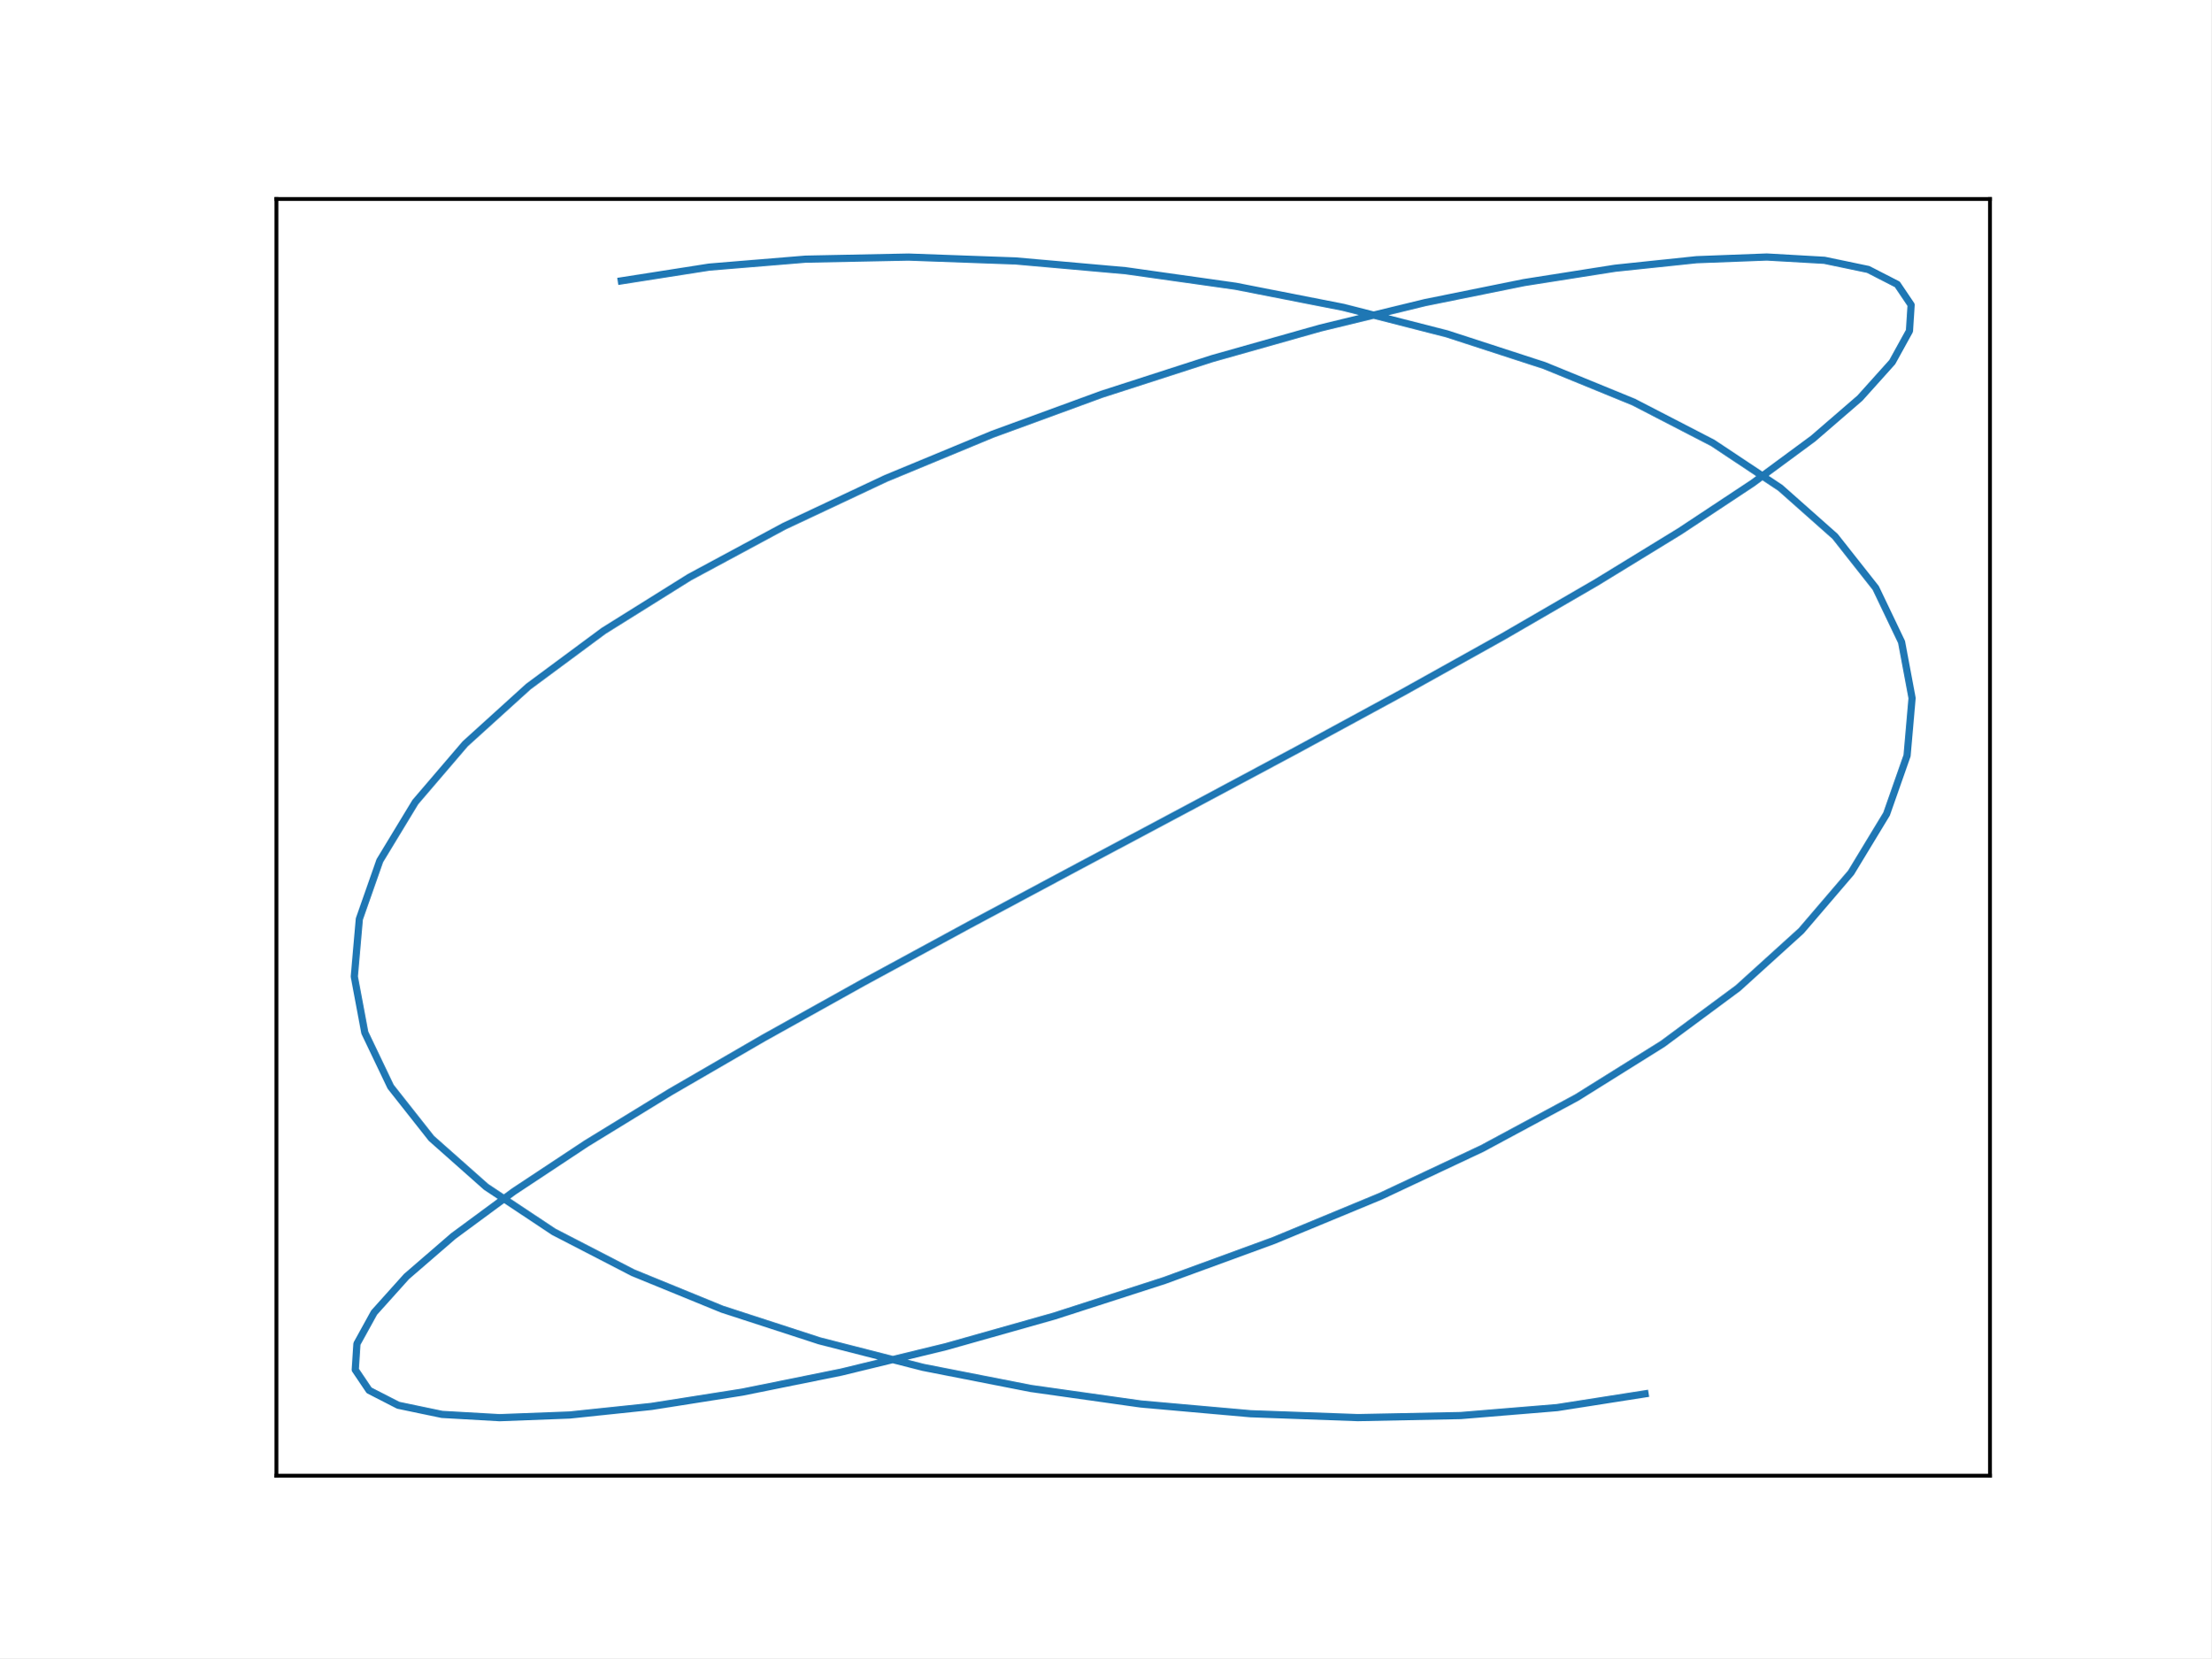
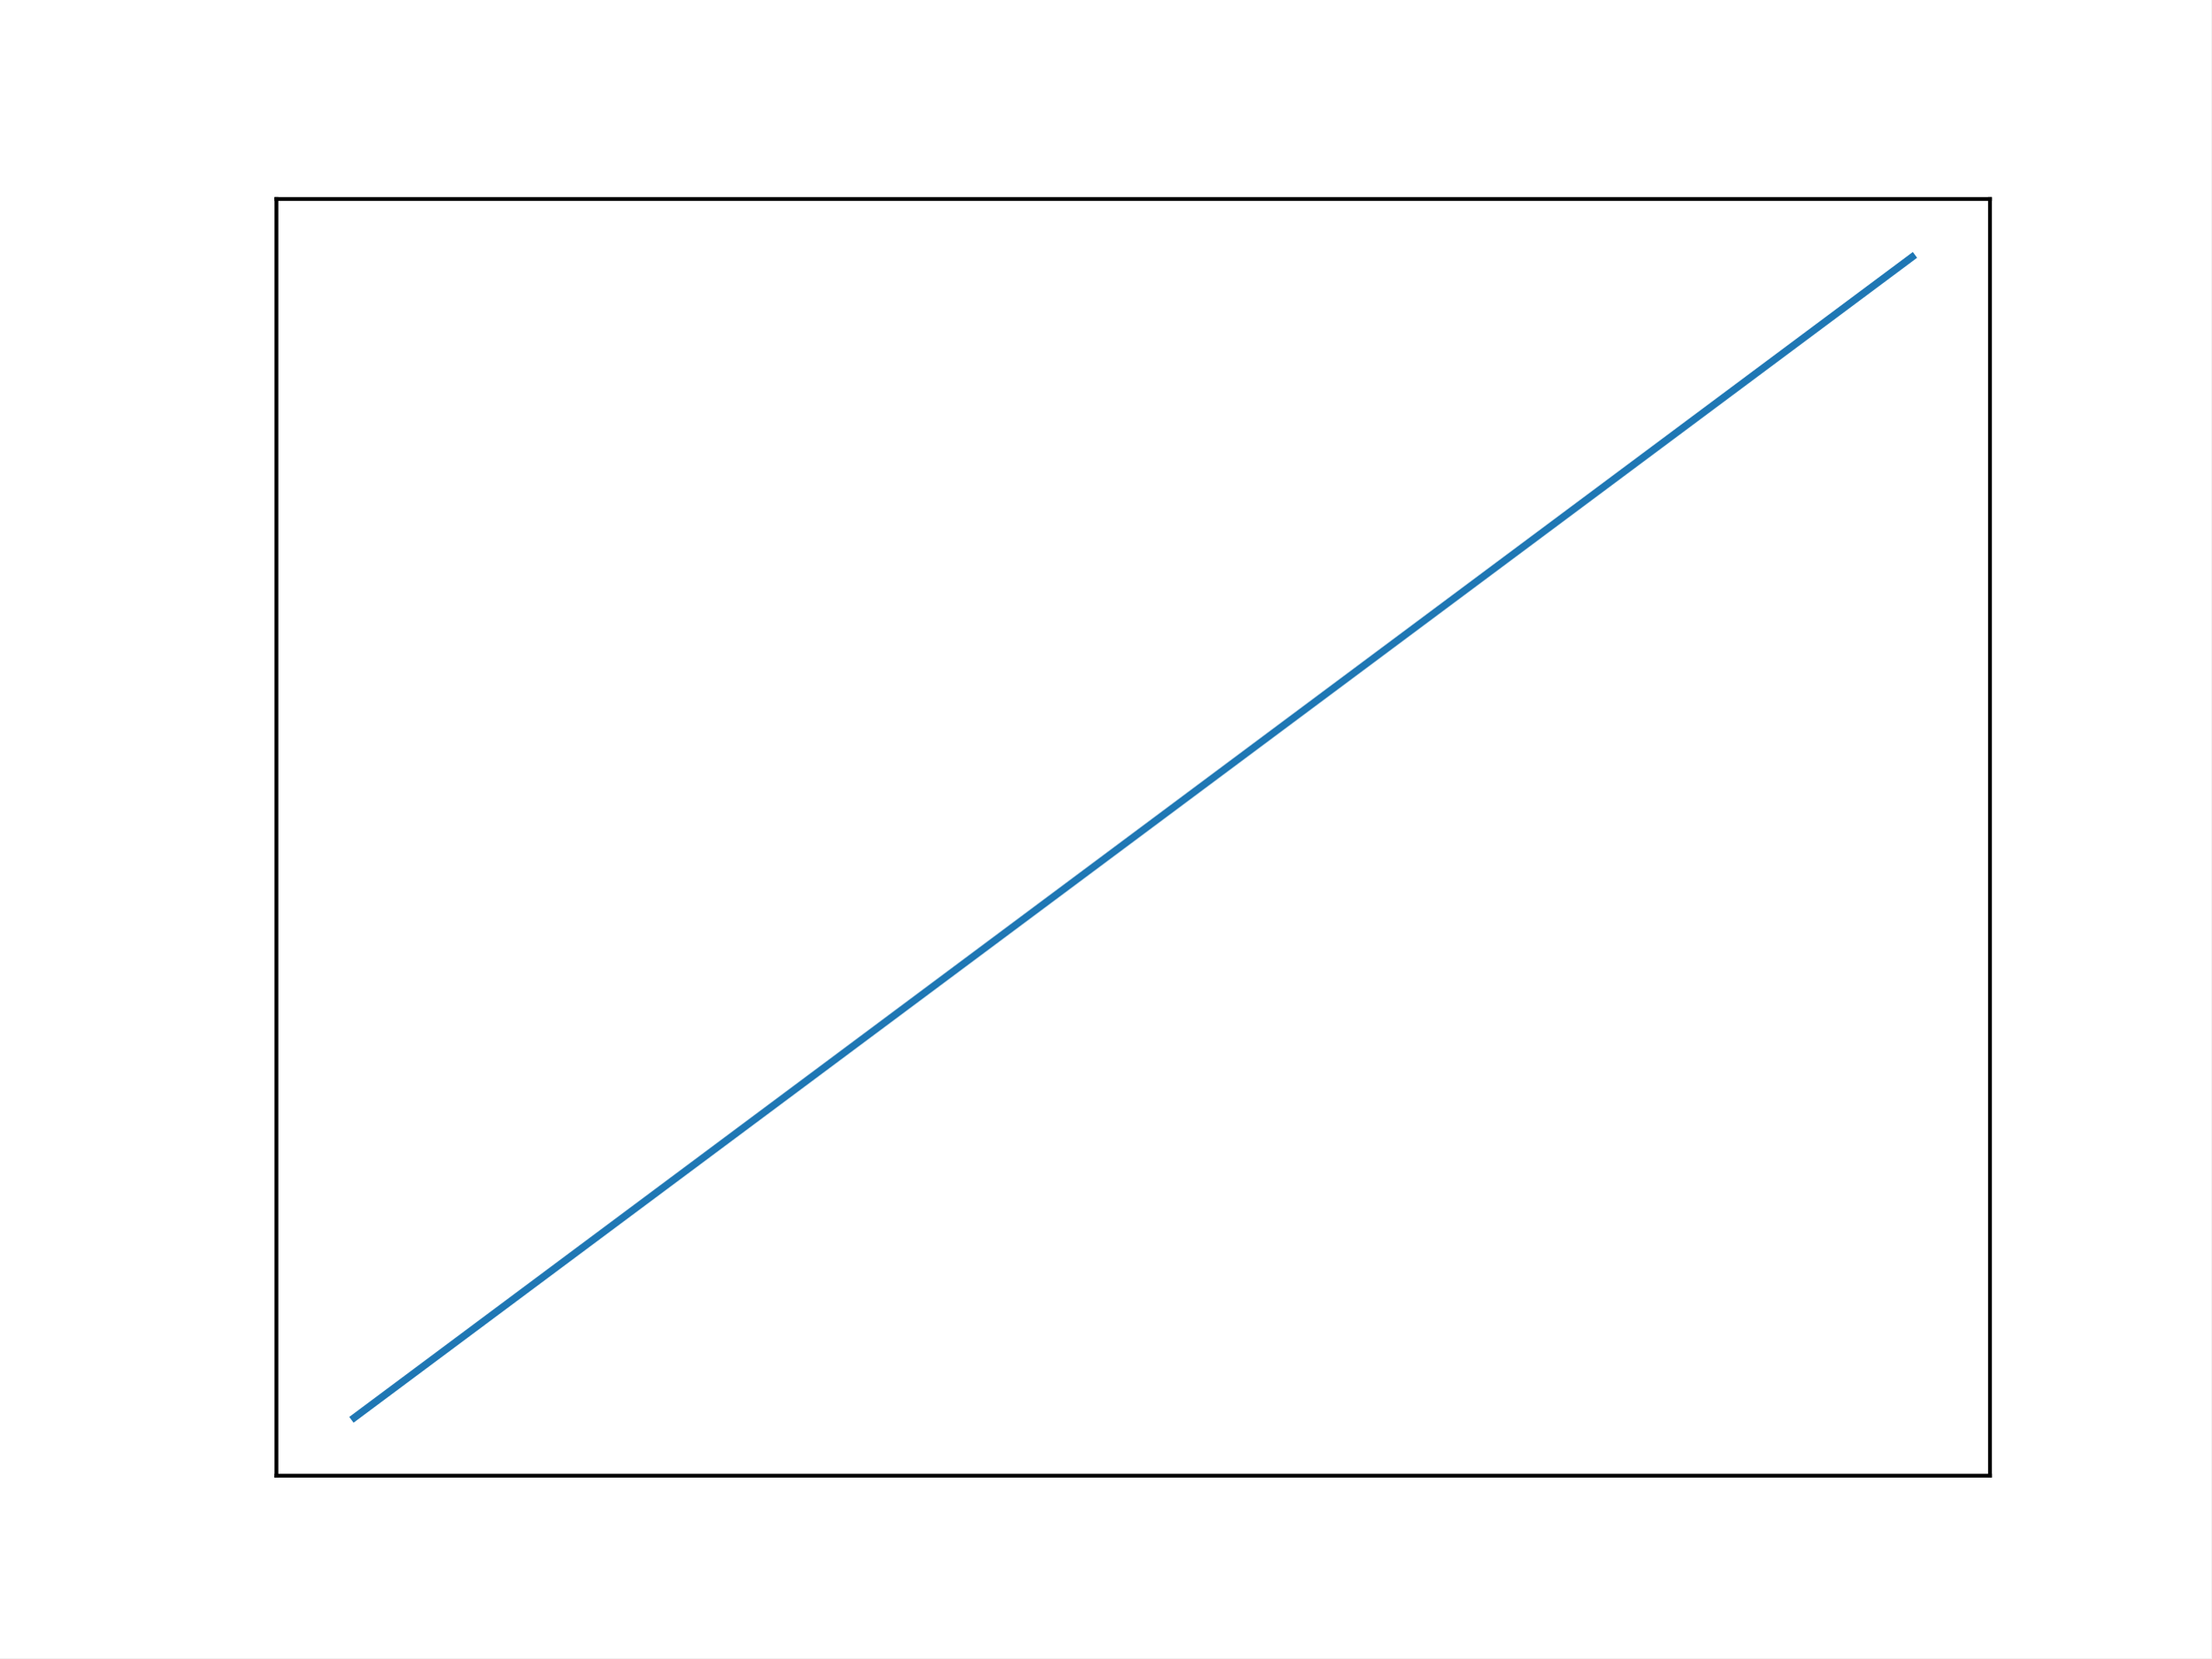
<svg xmlns="http://www.w3.org/2000/svg" width="460.8pt" height="345.6pt" viewBox="0 0 460.8 345.6" version="1.1">
  <defs>
    <style type="text/css">*{stroke-linejoin: round; stroke-linecap: butt}</style>
  </defs>
  <g id="figure_1">
    <g id="patch_1">
      <path d="M 0 345.6  L 460.8 345.6  L 460.8 0  L 0 0  z " style="fill: #ffffff" />
    </g>
    <g id="axes_1">
      <g id="patch_2">
        <path d="M 57.6 307.584  L 414.72 307.584  L 414.72 41.472  L 57.6 41.472  z " style="fill: #ffffff" />
      </g>
      <g id="matplotlib.axis_1" />
      <g id="matplotlib.axis_2" />
      <g id="line2d_1">
-         <path d="M 129.48 58.535  L 147.799 55.666  L 167.882 54.009  L 189.328 53.581  L 211.709 54.385  L 234.578 56.415  L 257.479 59.648  L 279.954 64.053  L 301.555 69.583  L 321.85 76.184  L 340.434 83.787  L 356.937 92.315  L 371.028 101.682  L 382.427 111.791  L 390.906 122.539  L 396.295 133.818  L 398.487 145.511  L 397.439 157.501  L 393.17 169.664  L 385.767 181.876  L 375.377 194.014  L 362.207 205.953  L 346.521 217.571  L 328.632 228.751  L 308.897 239.378  L 287.709 249.344  L 265.492 258.547  L 242.69 266.894  L 219.757 274.299  L 197.152 280.687  L 175.325 285.993  L 154.714 290.162  L 135.728 293.153  L 118.747 294.934  L 104.11 295.488  L 92.11 294.809  L 82.985 292.903  L 76.919 289.791  L 74.032 285.504  L 74.381 280.085  L 77.961 273.591  L 84.699 266.086  L 94.461 257.648  L 107.051 248.363  L 122.22 238.325  L 139.663 227.637  L 159.033 216.407  L 179.942 204.75  L 201.974 192.785  L 224.688 180.635  L 247.632 168.421  L 270.346 156.271  L 292.378 144.306  L 313.287 132.649  L 332.657 121.419  L 350.1 110.731  L 365.269 100.693  L 377.859 91.408  L 387.621 82.97  L 394.359 75.465  L 397.939 68.971  L 398.288 63.552  L 395.401 59.265  L 389.335 56.153  L 380.21 54.247  L 368.21 53.568  L 353.573 54.122  L 336.592 55.903  L 317.606 58.894  L 296.995 63.063  L 275.168 68.369  L 252.563 74.757  L 229.63 82.162  L 206.828 90.509  L 184.611 99.712  L 163.423 109.678  L 143.688 120.305  L 125.799 131.485  L 110.113 143.103  L 96.943 155.042  L 86.553 167.18  L 79.15 179.392  L 74.881 191.555  L 73.833 203.545  L 76.025 215.238  L 81.414 226.517  L 89.893 237.265  L 101.292 247.374  L 115.383 256.741  L 131.886 265.269  L 150.47 272.872  L 170.765 279.473  L 192.366 285.003  L 214.841 289.408  L 237.742 292.641  L 260.611 294.671  L 282.992 295.475  L 304.438 295.047  L 324.521 293.39  L 342.84 290.521  " clip-path="url(#pf81b9591b6)" style="fill: none; stroke: #1f77b4; stroke-width: 1.5; stroke-linecap: square" />
+         <path d="M 73.833 295.488  L 75.971 293.894  L 78.175 292.252  L 80.444 290.562  L 82.776 288.824  L 85.17 287.04  L 87.627 285.209  L 90.144 283.334  L 92.72 281.414  L 95.355 279.45  L 98.047 277.444  L 100.796 275.396  L 103.6 273.306  L 106.458 271.177  L 109.369 269.007  L 112.332 266.8  L 115.346 264.554  L 118.408 262.272  L 121.519 259.954  L 124.677 257.601  L 127.88 255.214  L 131.127 252.795  L 134.417 250.343  L 137.748 247.86  L 141.12 245.348  L 144.531 242.807  L 147.979 240.237  L 151.463 237.641  L 154.981 235.019  L 158.533 232.373  L 162.116 229.703  L 165.729 227.01  L 169.372 224.296  L 173.041 221.562  L 176.736 218.808  L 180.456 216.036  L 184.198 213.248  L 187.962 210.443  L 191.745 207.624  L 195.546 204.792  L 199.364 201.947  L 203.197 199.091  L 207.043 196.225  L 210.901 193.35  L 214.77 190.467  L 218.647 187.578  L 222.531 184.684  L 226.421 181.785  L 230.315 178.883  L 234.211 175.98  L 238.109 173.076  L 242.005 170.173  L 245.899 167.271  L 249.789 164.372  L 253.673 161.478  L 257.55 158.589  L 261.419 155.706  L 265.277 152.831  L 269.123 149.965  L 272.956 147.109  L 276.774 144.264  L 280.575 141.432  L 284.358 138.613  L 288.122 135.808  L 291.864 133.02  L 295.584 130.248  L 299.279 127.494  L 302.948 124.76  L 306.591 122.046  L 310.204 119.353  L 313.787 116.683  L 317.339 114.037  L 320.857 111.415  L 324.341 108.819  L 327.789 106.249  L 331.2 103.708  L 334.572 101.196  L 337.903 98.713  L 341.193 96.261  L 344.44 93.842  L 347.643 91.455  L 350.801 89.102  L 353.912 86.784  L 356.974 84.502  L 359.988 82.256  L 362.951 80.049  L 365.862 77.879  L 368.72 75.75  L 371.524 73.66  L 374.273 71.612  L 376.965 69.606  L 379.6 67.642  L 382.176 65.722  L 384.693 63.847  L 387.15 62.016  L 389.544 60.232  L 391.876 58.494  L 394.145 56.804  L 396.349 55.162  L 398.487 53.568  " clip-path="url(#p1359fd987d)" style="fill: none; stroke: #1f77b4; stroke-width: 1.5; stroke-linecap: square" />
      </g>
      <g id="patch_3">
        <path d="M 57.6 307.584  L 57.6 41.472  " style="fill: none; stroke: #000000; stroke-width: 0.8; stroke-linejoin: miter; stroke-linecap: square" />
      </g>
      <g id="patch_4">
        <path d="M 414.72 307.584  L 414.72 41.472  " style="fill: none; stroke: #000000; stroke-width: 0.8; stroke-linejoin: miter; stroke-linecap: square" />
      </g>
      <g id="patch_5">
        <path d="M 57.6 307.584  L 414.72 307.584  " style="fill: none; stroke: #000000; stroke-width: 0.8; stroke-linejoin: miter; stroke-linecap: square" />
      </g>
      <g id="patch_6">
        <path d="M 57.6 41.472  L 414.72 41.472  " style="fill: none; stroke: #000000; stroke-width: 0.8; stroke-linejoin: miter; stroke-linecap: square" />
      </g>
    </g>
  </g>
  <defs>
-     <clipPath id="pf81b9591b6">
+     <clipPath id="p1359fd987d">
      <rect x="57.6" y="41.472" width="357.12" height="266.112" />
    </clipPath>
  </defs>
</svg>
